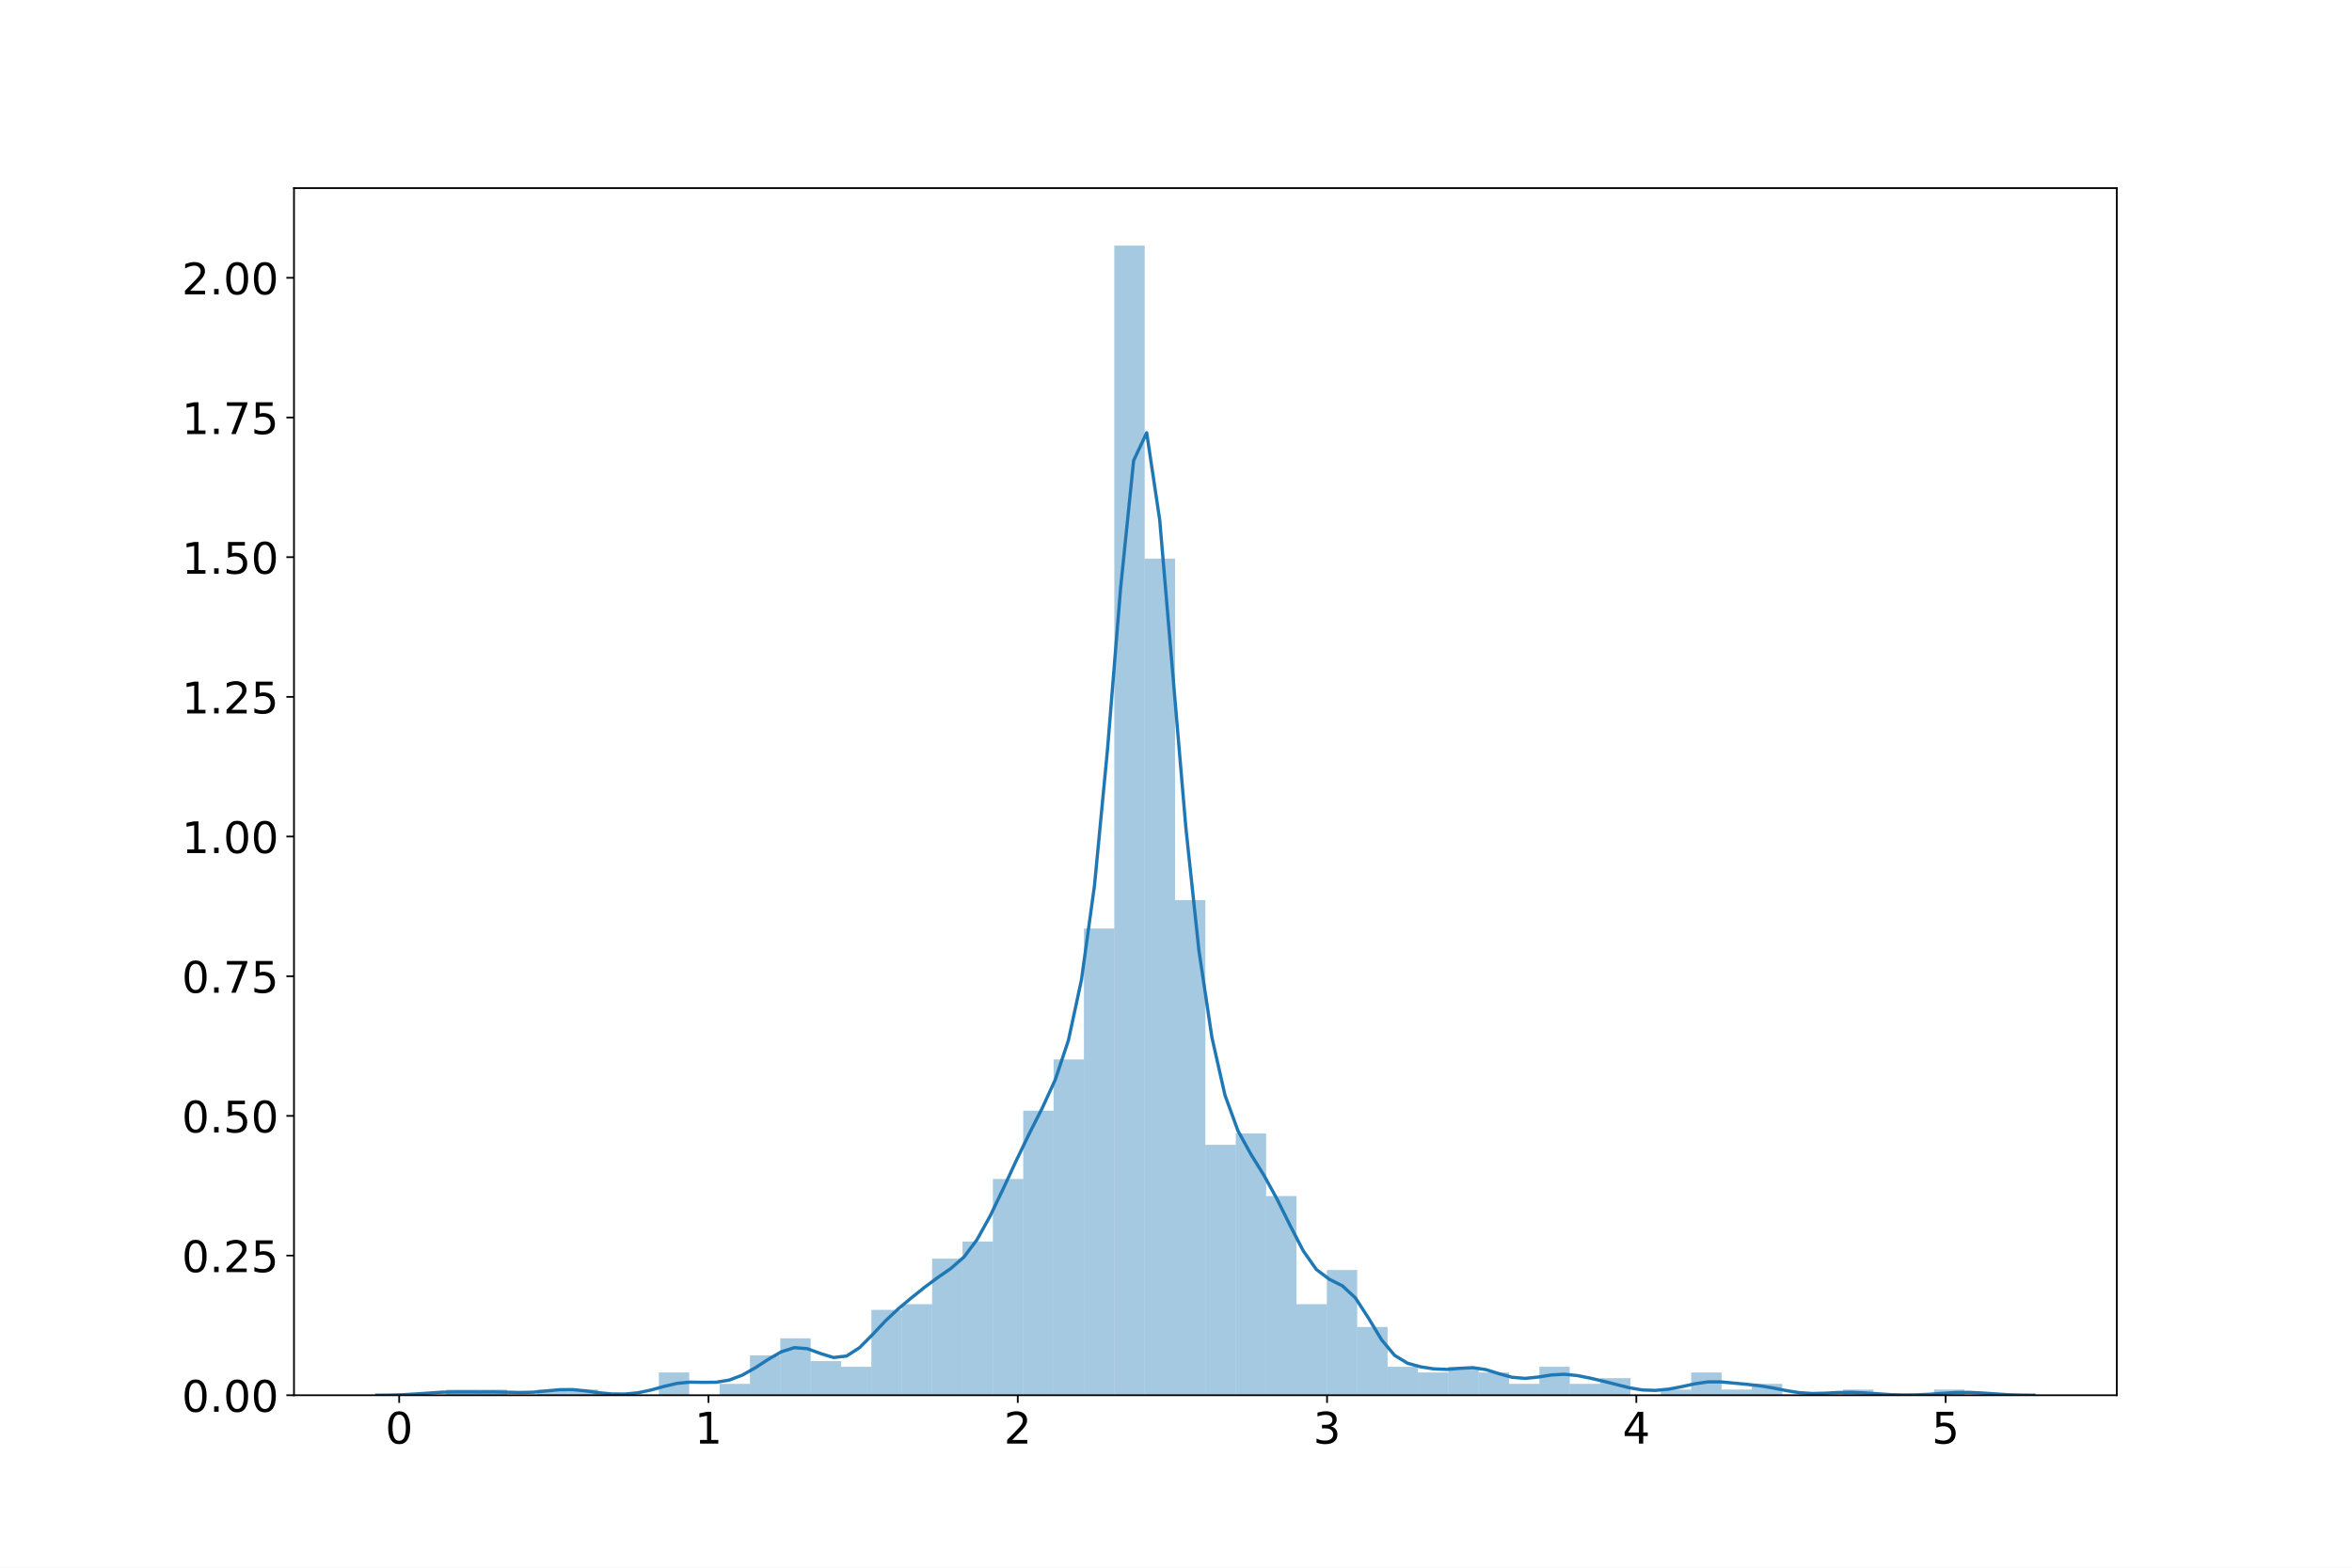
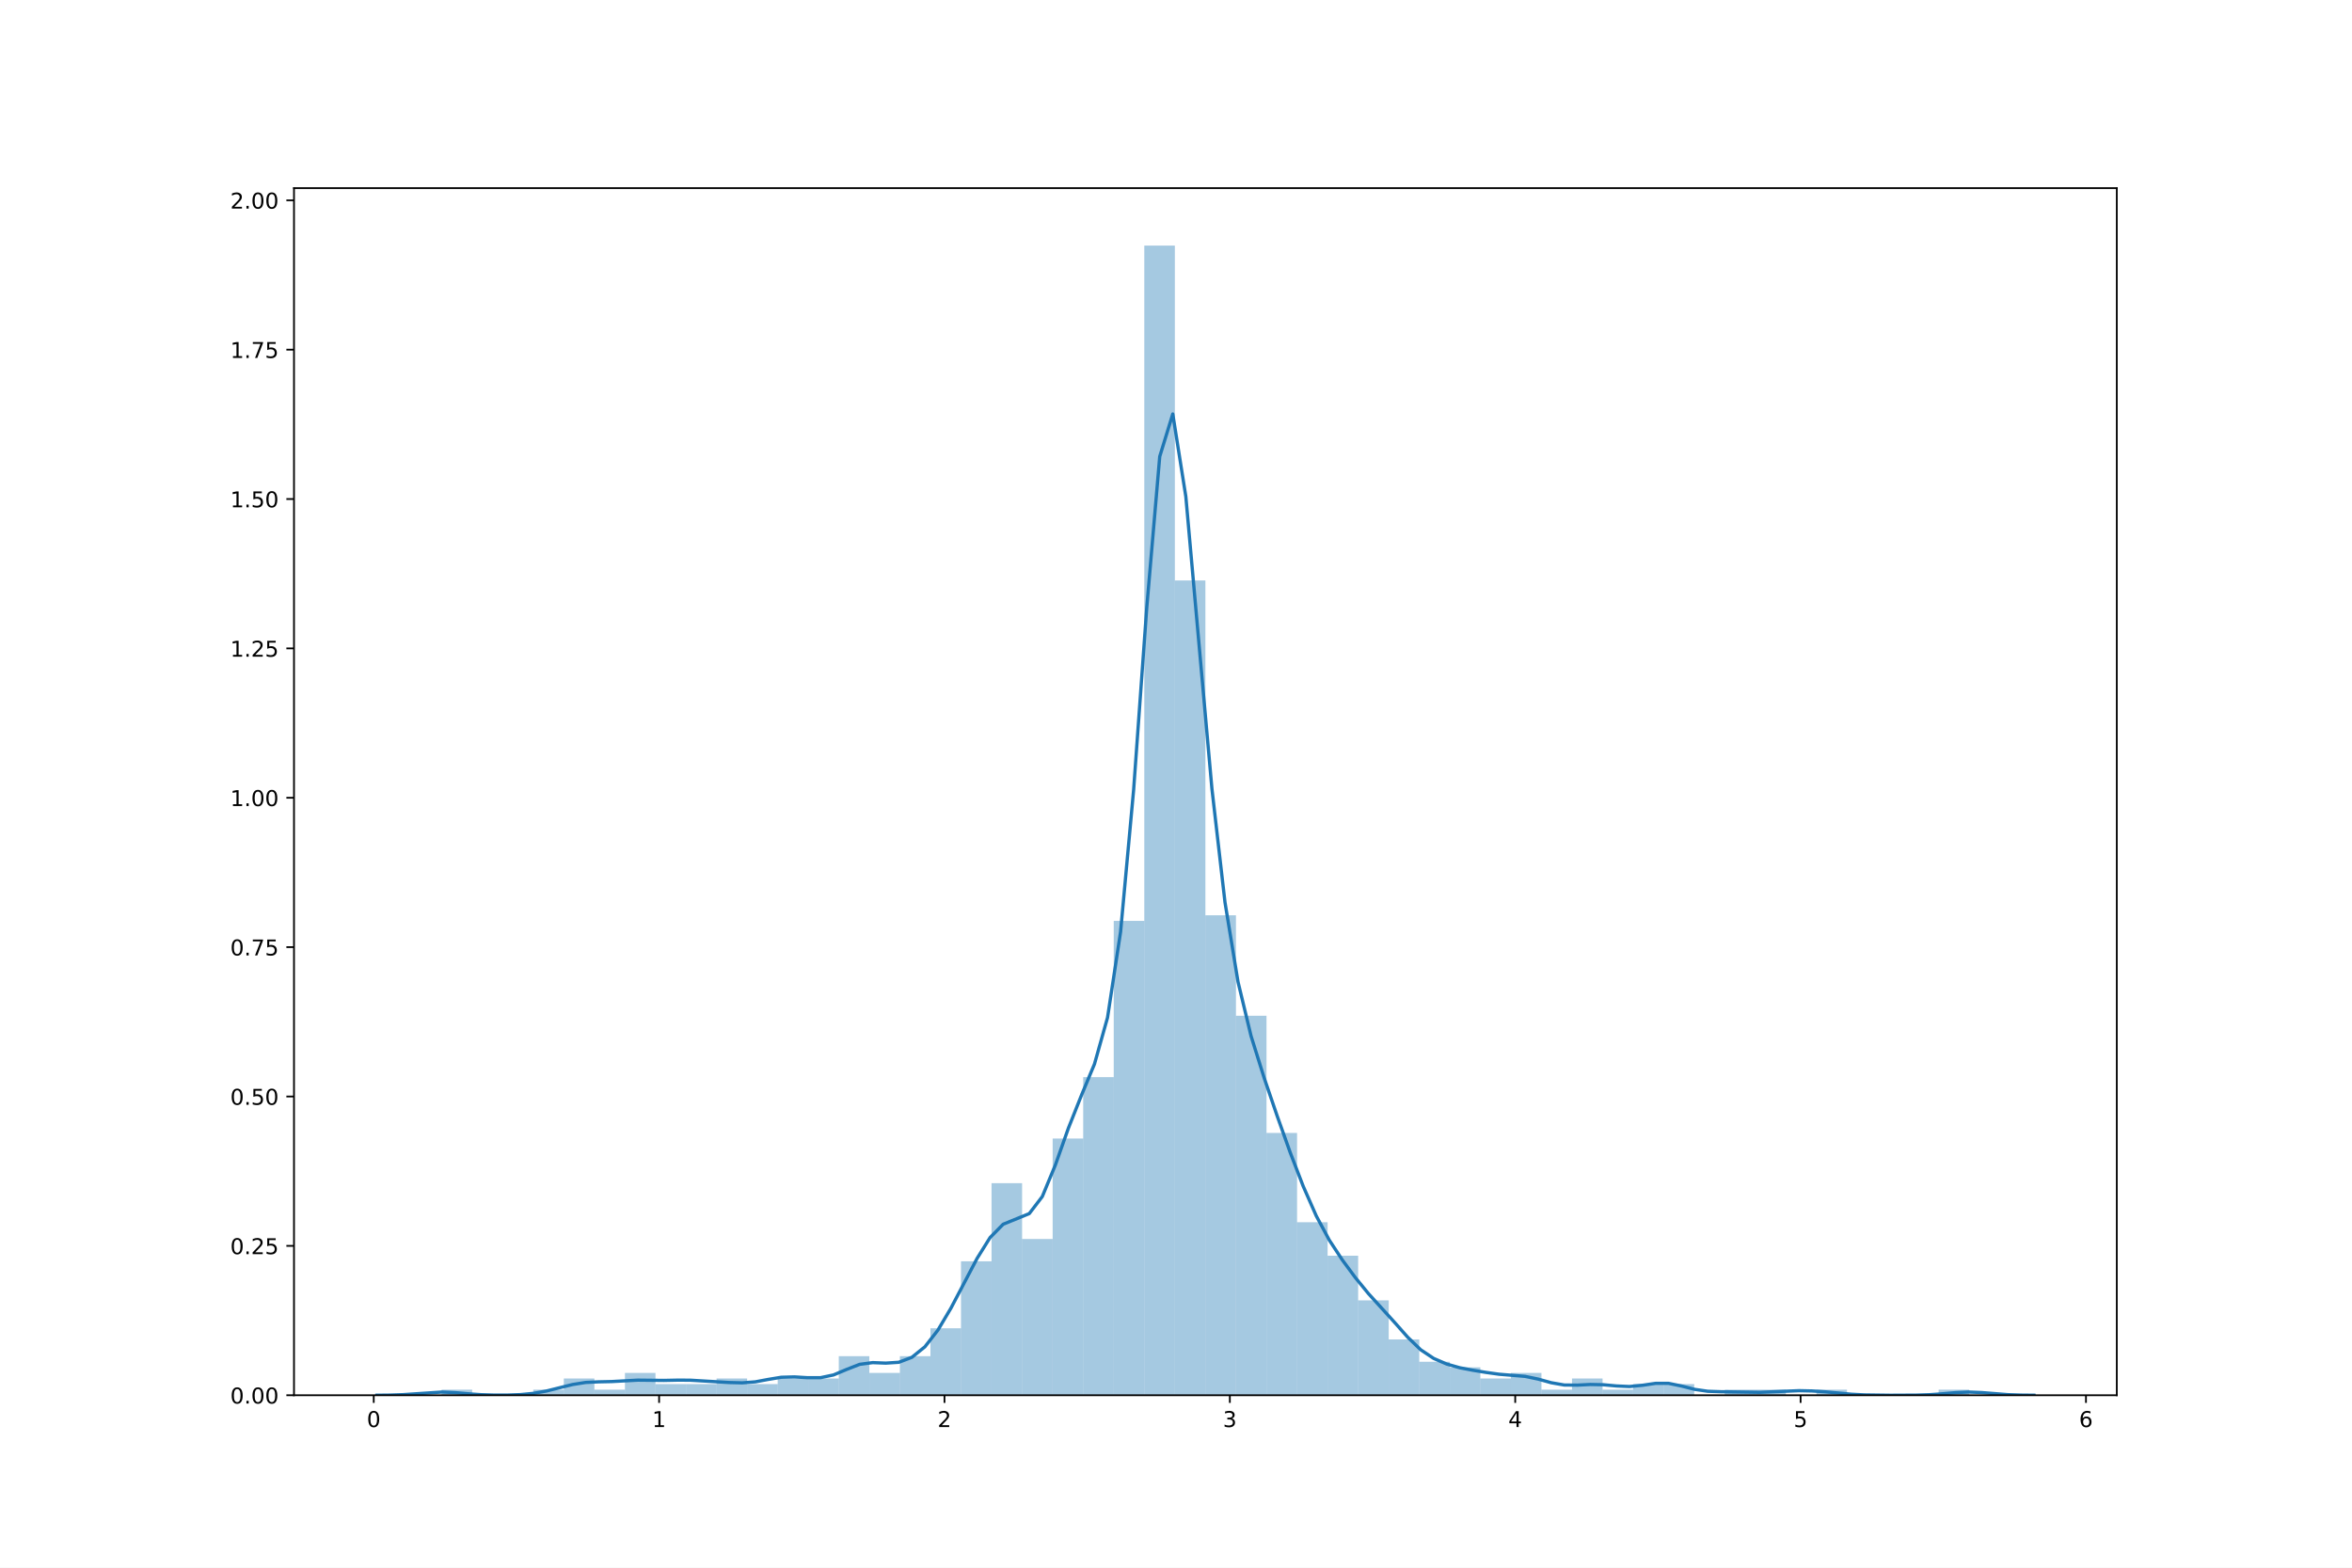
<svg xmlns="http://www.w3.org/2000/svg" xmlns:xlink="http://www.w3.org/1999/xlink" height="720pt" version="1.1" viewBox="0 0 1080 720" width="1080pt">
  <defs>
    <style type="text/css">
*{stroke-linecap:butt;stroke-linejoin:round;}
  </style>
  </defs>
  <g id="figure_1">
    <g id="patch_1">
      <path d="M 0 720  L 1080 720  L 1080 0  L 0 0  z " style="fill:#ffffff;" />
    </g>
    <g id="axes_1">
      <g id="patch_2">
        <path d="M 135 640.8  L 972 640.8  L 972 86.4  L 135 86.4  z " style="fill:#ffffff;" />
      </g>
      <g id="patch_3">
-         <path clip-path="url(#pe2cb521333)" d="M 204.944 640.8  L 218.886 640.8  L 218.886 638.186  L 204.944 638.186  z " style="fill:#1f77b4;opacity:0.4;" />
+         <path clip-path="url(#p78a000835d)" d="M 202.785 640.8  L 216.814 640.8  L 216.814 638.237  L 202.785 638.237  z " style="fill:#1f77b4;opacity:0.4;" />
      </g>
      <g id="patch_4">
-         <path clip-path="url(#pe2cb521333)" d="M 218.886 640.8  L 232.828 640.8  L 232.828 638.186  L 218.886 638.186  z " style="fill:#1f77b4;opacity:0.4;" />
+         <path clip-path="url(#p78a000835d)" d="M 216.814 640.8  L 230.842 640.8  L 230.842 640.8  L 216.814 640.8  z " style="fill:#1f77b4;opacity:0.4;" />
      </g>
      <g id="patch_5">
-         <path clip-path="url(#pe2cb521333)" d="M 232.828 640.8  L 246.771 640.8  L 246.771 640.8  L 232.828 640.8  z " style="fill:#1f77b4;opacity:0.4;" />
+         <path clip-path="url(#p78a000835d)" d="M 230.842 640.8  L 244.871 640.8  L 244.871 640.8  L 230.842 640.8  z " style="fill:#1f77b4;opacity:0.4;" />
      </g>
      <g id="patch_6">
-         <path clip-path="url(#pe2cb521333)" d="M 246.771 640.8  L 260.713 640.8  L 260.713 638.186  L 246.771 638.186  z " style="fill:#1f77b4;opacity:0.4;" />
+         <path clip-path="url(#p78a000835d)" d="M 244.871 640.8  L 258.899 640.8  L 258.899 638.237  L 244.871 638.237  z " style="fill:#1f77b4;opacity:0.4;" />
      </g>
      <g id="patch_7">
-         <path clip-path="url(#pe2cb521333)" d="M 260.713 640.8  L 274.655 640.8  L 274.655 638.186  L 260.713 638.186  z " style="fill:#1f77b4;opacity:0.4;" />
+         <path clip-path="url(#p78a000835d)" d="M 258.899 640.8  L 272.928 640.8  L 272.928 633.111  L 258.899 633.111  z " style="fill:#1f77b4;opacity:0.4;" />
      </g>
      <g id="patch_8">
-         <path clip-path="url(#pe2cb521333)" d="M 274.655 640.8  L 288.597 640.8  L 288.597 640.8  L 274.655 640.8  z " style="fill:#1f77b4;opacity:0.4;" />
+         <path clip-path="url(#p78a000835d)" d="M 272.928 640.8  L 286.957 640.8  L 286.957 638.237  L 272.928 638.237  z " style="fill:#1f77b4;opacity:0.4;" />
      </g>
      <g id="patch_9">
-         <path clip-path="url(#pe2cb521333)" d="M 288.597 640.8  L 302.54 640.8  L 302.54 640.8  L 288.597 640.8  z " style="fill:#1f77b4;opacity:0.4;" />
+         <path clip-path="url(#p78a000835d)" d="M 286.957 640.8  L 300.985 640.8  L 300.985 630.548  L 286.957 630.548  z " style="fill:#1f77b4;opacity:0.4;" />
      </g>
      <g id="patch_10">
-         <path clip-path="url(#pe2cb521333)" d="M 302.54 640.8  L 316.482 640.8  L 316.482 630.345  L 302.54 630.345  z " style="fill:#1f77b4;opacity:0.4;" />
+         <path clip-path="url(#p78a000835d)" d="M 300.985 640.8  L 315.014 640.8  L 315.014 635.674  L 300.985 635.674  z " style="fill:#1f77b4;opacity:0.4;" />
      </g>
      <g id="patch_11">
-         <path clip-path="url(#pe2cb521333)" d="M 316.482 640.8  L 330.424 640.8  L 330.424 640.8  L 316.482 640.8  z " style="fill:#1f77b4;opacity:0.4;" />
+         <path clip-path="url(#p78a000835d)" d="M 315.014 640.8  L 329.042 640.8  L 329.042 635.674  L 315.014 635.674  z " style="fill:#1f77b4;opacity:0.4;" />
      </g>
      <g id="patch_12">
-         <path clip-path="url(#pe2cb521333)" d="M 330.424 640.8  L 344.366 640.8  L 344.366 635.572  L 330.424 635.572  z " style="fill:#1f77b4;opacity:0.4;" />
+         <path clip-path="url(#p78a000835d)" d="M 329.042 640.8  L 343.071 640.8  L 343.071 633.111  L 329.042 633.111  z " style="fill:#1f77b4;opacity:0.4;" />
      </g>
      <g id="patch_13">
-         <path clip-path="url(#pe2cb521333)" d="M 344.366 640.8  L 358.309 640.8  L 358.309 622.503  L 344.366 622.503  z " style="fill:#1f77b4;opacity:0.4;" />
+         <path clip-path="url(#p78a000835d)" d="M 343.071 640.8  L 357.1 640.8  L 357.1 635.674  L 343.071 635.674  z " style="fill:#1f77b4;opacity:0.4;" />
      </g>
      <g id="patch_14">
-         <path clip-path="url(#pe2cb521333)" d="M 358.309 640.8  L 372.251 640.8  L 372.251 614.661  L 358.309 614.661  z " style="fill:#1f77b4;opacity:0.4;" />
+         <path clip-path="url(#p78a000835d)" d="M 357.1 640.8  L 371.128 640.8  L 371.128 633.111  L 357.1 633.111  z " style="fill:#1f77b4;opacity:0.4;" />
      </g>
      <g id="patch_15">
-         <path clip-path="url(#pe2cb521333)" d="M 372.251 640.8  L 386.193 640.8  L 386.193 625.117  L 372.251 625.117  z " style="fill:#1f77b4;opacity:0.4;" />
+         <path clip-path="url(#p78a000835d)" d="M 371.128 640.8  L 385.157 640.8  L 385.157 633.111  L 371.128 633.111  z " style="fill:#1f77b4;opacity:0.4;" />
      </g>
      <g id="patch_16">
-         <path clip-path="url(#pe2cb521333)" d="M 386.193 640.8  L 400.135 640.8  L 400.135 627.731  L 386.193 627.731  z " style="fill:#1f77b4;opacity:0.4;" />
+         <path clip-path="url(#p78a000835d)" d="M 385.157 640.8  L 399.185 640.8  L 399.185 622.858  L 385.157 622.858  z " style="fill:#1f77b4;opacity:0.4;" />
      </g>
      <g id="patch_17">
-         <path clip-path="url(#pe2cb521333)" d="M 400.135 640.8  L 414.078 640.8  L 414.078 601.592  L 400.135 601.592  z " style="fill:#1f77b4;opacity:0.4;" />
+         <path clip-path="url(#p78a000835d)" d="M 399.185 640.8  L 413.214 640.8  L 413.214 630.548  L 399.185 630.548  z " style="fill:#1f77b4;opacity:0.4;" />
      </g>
      <g id="patch_18">
-         <path clip-path="url(#pe2cb521333)" d="M 414.078 640.8  L 428.02 640.8  L 428.02 598.978  L 414.078 598.978  z " style="fill:#1f77b4;opacity:0.4;" />
+         <path clip-path="url(#p78a000835d)" d="M 413.214 640.8  L 427.243 640.8  L 427.243 622.858  L 413.214 622.858  z " style="fill:#1f77b4;opacity:0.4;" />
      </g>
      <g id="patch_19">
-         <path clip-path="url(#pe2cb521333)" d="M 428.02 640.8  L 441.962 640.8  L 441.962 578.067  L 428.02 578.067  z " style="fill:#1f77b4;opacity:0.4;" />
+         <path clip-path="url(#p78a000835d)" d="M 427.243 640.8  L 441.271 640.8  L 441.271 610.043  L 427.243 610.043  z " style="fill:#1f77b4;opacity:0.4;" />
      </g>
      <g id="patch_20">
-         <path clip-path="url(#pe2cb521333)" d="M 441.962 640.8  L 455.904 640.8  L 455.904 570.226  L 441.962 570.226  z " style="fill:#1f77b4;opacity:0.4;" />
+         <path clip-path="url(#p78a000835d)" d="M 441.271 640.8  L 455.3 640.8  L 455.3 579.285  L 441.271 579.285  z " style="fill:#1f77b4;opacity:0.4;" />
      </g>
      <g id="patch_21">
-         <path clip-path="url(#pe2cb521333)" d="M 455.904 640.8  L 469.847 640.8  L 469.847 541.473  L 455.904 541.473  z " style="fill:#1f77b4;opacity:0.4;" />
+         <path clip-path="url(#p78a000835d)" d="M 455.3 640.8  L 469.328 640.8  L 469.328 543.402  L 455.3 543.402  z " style="fill:#1f77b4;opacity:0.4;" />
      </g>
      <g id="patch_22">
-         <path clip-path="url(#pe2cb521333)" d="M 469.847 640.8  L 483.789 640.8  L 483.789 510.107  L 469.847 510.107  z " style="fill:#1f77b4;opacity:0.4;" />
+         <path clip-path="url(#p78a000835d)" d="M 469.328 640.8  L 483.357 640.8  L 483.357 569.033  L 469.328 569.033  z " style="fill:#1f77b4;opacity:0.4;" />
      </g>
      <g id="patch_23">
-         <path clip-path="url(#pe2cb521333)" d="M 483.789 640.8  L 497.731 640.8  L 497.731 486.582  L 483.789 486.582  z " style="fill:#1f77b4;opacity:0.4;" />
+         <path clip-path="url(#p78a000835d)" d="M 483.357 640.8  L 497.386 640.8  L 497.386 522.897  L 483.357 522.897  z " style="fill:#1f77b4;opacity:0.4;" />
      </g>
      <g id="patch_24">
-         <path clip-path="url(#pe2cb521333)" d="M 497.731 640.8  L 511.673 640.8  L 511.673 426.463  L 497.731 426.463  z " style="fill:#1f77b4;opacity:0.4;" />
+         <path clip-path="url(#p78a000835d)" d="M 497.386 640.8  L 511.414 640.8  L 511.414 494.703  L 497.386 494.703  z " style="fill:#1f77b4;opacity:0.4;" />
      </g>
      <g id="patch_25">
-         <path clip-path="url(#pe2cb521333)" d="M 511.673 640.8  L 525.616 640.8  L 525.616 112.8  L 511.673 112.8  z " style="fill:#1f77b4;opacity:0.4;" />
+         <path clip-path="url(#p78a000835d)" d="M 511.414 640.8  L 525.443 640.8  L 525.443 422.936  L 511.414 422.936  z " style="fill:#1f77b4;opacity:0.4;" />
      </g>
      <g id="patch_26">
-         <path clip-path="url(#pe2cb521333)" d="M 525.616 640.8  L 539.558 640.8  L 539.558 256.562  L 525.616 256.562  z " style="fill:#1f77b4;opacity:0.4;" />
+         <path clip-path="url(#p78a000835d)" d="M 525.443 640.8  L 539.471 640.8  L 539.471 112.8  L 525.443 112.8  z " style="fill:#1f77b4;opacity:0.4;" />
      </g>
      <g id="patch_27">
-         <path clip-path="url(#pe2cb521333)" d="M 539.558 640.8  L 553.5 640.8  L 553.5 413.394  L 539.558 413.394  z " style="fill:#1f77b4;opacity:0.4;" />
+         <path clip-path="url(#p78a000835d)" d="M 539.471 640.8  L 553.5 640.8  L 553.5 266.586  L 539.471 266.586  z " style="fill:#1f77b4;opacity:0.4;" />
      </g>
      <g id="patch_28">
-         <path clip-path="url(#pe2cb521333)" d="M 553.5 640.8  L 567.442 640.8  L 567.442 525.79  L 553.5 525.79  z " style="fill:#1f77b4;opacity:0.4;" />
+         <path clip-path="url(#p78a000835d)" d="M 553.5 640.8  L 567.529 640.8  L 567.529 420.373  L 553.5 420.373  z " style="fill:#1f77b4;opacity:0.4;" />
      </g>
      <g id="patch_29">
-         <path clip-path="url(#pe2cb521333)" d="M 567.442 640.8  L 581.384 640.8  L 581.384 520.562  L 567.442 520.562  z " style="fill:#1f77b4;opacity:0.4;" />
+         <path clip-path="url(#p78a000835d)" d="M 567.529 640.8  L 581.557 640.8  L 581.557 466.509  L 567.529 466.509  z " style="fill:#1f77b4;opacity:0.4;" />
      </g>
      <g id="patch_30">
-         <path clip-path="url(#pe2cb521333)" d="M 581.384 640.8  L 595.327 640.8  L 595.327 549.315  L 581.384 549.315  z " style="fill:#1f77b4;opacity:0.4;" />
+         <path clip-path="url(#p78a000835d)" d="M 581.557 640.8  L 595.586 640.8  L 595.586 520.334  L 581.557 520.334  z " style="fill:#1f77b4;opacity:0.4;" />
      </g>
      <g id="patch_31">
-         <path clip-path="url(#pe2cb521333)" d="M 595.327 640.8  L 609.269 640.8  L 609.269 598.978  L 595.327 598.978  z " style="fill:#1f77b4;opacity:0.4;" />
+         <path clip-path="url(#p78a000835d)" d="M 595.586 640.8  L 609.614 640.8  L 609.614 561.344  L 595.586 561.344  z " style="fill:#1f77b4;opacity:0.4;" />
      </g>
      <g id="patch_32">
-         <path clip-path="url(#pe2cb521333)" d="M 609.269 640.8  L 623.211 640.8  L 623.211 583.295  L 609.269 583.295  z " style="fill:#1f77b4;opacity:0.4;" />
+         <path clip-path="url(#p78a000835d)" d="M 609.614 640.8  L 623.643 640.8  L 623.643 576.722  L 609.614 576.722  z " style="fill:#1f77b4;opacity:0.4;" />
      </g>
      <g id="patch_33">
-         <path clip-path="url(#pe2cb521333)" d="M 623.211 640.8  L 637.153 640.8  L 637.153 609.434  L 623.211 609.434  z " style="fill:#1f77b4;opacity:0.4;" />
+         <path clip-path="url(#p78a000835d)" d="M 623.643 640.8  L 637.672 640.8  L 637.672 597.227  L 623.643 597.227  z " style="fill:#1f77b4;opacity:0.4;" />
      </g>
      <g id="patch_34">
-         <path clip-path="url(#pe2cb521333)" d="M 637.153 640.8  L 651.096 640.8  L 651.096 627.731  L 637.153 627.731  z " style="fill:#1f77b4;opacity:0.4;" />
+         <path clip-path="url(#p78a000835d)" d="M 637.672 640.8  L 651.7 640.8  L 651.7 615.169  L 637.672 615.169  z " style="fill:#1f77b4;opacity:0.4;" />
      </g>
      <g id="patch_35">
-         <path clip-path="url(#pe2cb521333)" d="M 651.096 640.8  L 665.038 640.8  L 665.038 630.345  L 651.096 630.345  z " style="fill:#1f77b4;opacity:0.4;" />
+         <path clip-path="url(#p78a000835d)" d="M 651.7 640.8  L 665.729 640.8  L 665.729 625.421  L 651.7 625.421  z " style="fill:#1f77b4;opacity:0.4;" />
      </g>
      <g id="patch_36">
-         <path clip-path="url(#pe2cb521333)" d="M 665.038 640.8  L 678.98 640.8  L 678.98 627.731  L 665.038 627.731  z " style="fill:#1f77b4;opacity:0.4;" />
+         <path clip-path="url(#p78a000835d)" d="M 665.729 640.8  L 679.757 640.8  L 679.757 627.984  L 665.729 627.984  z " style="fill:#1f77b4;opacity:0.4;" />
      </g>
      <g id="patch_37">
-         <path clip-path="url(#pe2cb521333)" d="M 678.98 640.8  L 692.922 640.8  L 692.922 630.345  L 678.98 630.345  z " style="fill:#1f77b4;opacity:0.4;" />
+         <path clip-path="url(#p78a000835d)" d="M 679.757 640.8  L 693.786 640.8  L 693.786 633.111  L 679.757 633.111  z " style="fill:#1f77b4;opacity:0.4;" />
      </g>
      <g id="patch_38">
-         <path clip-path="url(#pe2cb521333)" d="M 692.922 640.8  L 706.865 640.8  L 706.865 635.572  L 692.922 635.572  z " style="fill:#1f77b4;opacity:0.4;" />
+         <path clip-path="url(#p78a000835d)" d="M 693.786 640.8  L 707.815 640.8  L 707.815 630.548  L 693.786 630.548  z " style="fill:#1f77b4;opacity:0.4;" />
      </g>
      <g id="patch_39">
-         <path clip-path="url(#pe2cb521333)" d="M 706.865 640.8  L 720.807 640.8  L 720.807 627.731  L 706.865 627.731  z " style="fill:#1f77b4;opacity:0.4;" />
+         <path clip-path="url(#p78a000835d)" d="M 707.815 640.8  L 721.843 640.8  L 721.843 638.237  L 707.815 638.237  z " style="fill:#1f77b4;opacity:0.4;" />
      </g>
      <g id="patch_40">
-         <path clip-path="url(#pe2cb521333)" d="M 720.807 640.8  L 734.749 640.8  L 734.749 635.572  L 720.807 635.572  z " style="fill:#1f77b4;opacity:0.4;" />
+         <path clip-path="url(#p78a000835d)" d="M 721.843 640.8  L 735.872 640.8  L 735.872 633.111  L 721.843 633.111  z " style="fill:#1f77b4;opacity:0.4;" />
      </g>
      <g id="patch_41">
-         <path clip-path="url(#pe2cb521333)" d="M 734.749 640.8  L 748.691 640.8  L 748.691 632.958  L 734.749 632.958  z " style="fill:#1f77b4;opacity:0.4;" />
+         <path clip-path="url(#p78a000835d)" d="M 735.872 640.8  L 749.9 640.8  L 749.9 638.237  L 735.872 638.237  z " style="fill:#1f77b4;opacity:0.4;" />
      </g>
      <g id="patch_42">
-         <path clip-path="url(#pe2cb521333)" d="M 748.691 640.8  L 762.634 640.8  L 762.634 640.8  L 748.691 640.8  z " style="fill:#1f77b4;opacity:0.4;" />
+         <path clip-path="url(#p78a000835d)" d="M 749.9 640.8  L 763.929 640.8  L 763.929 635.674  L 749.9 635.674  z " style="fill:#1f77b4;opacity:0.4;" />
      </g>
      <g id="patch_43">
-         <path clip-path="url(#pe2cb521333)" d="M 762.634 640.8  L 776.576 640.8  L 776.576 638.186  L 762.634 638.186  z " style="fill:#1f77b4;opacity:0.4;" />
+         <path clip-path="url(#p78a000835d)" d="M 763.929 640.8  L 777.958 640.8  L 777.958 635.674  L 763.929 635.674  z " style="fill:#1f77b4;opacity:0.4;" />
      </g>
      <g id="patch_44">
-         <path clip-path="url(#pe2cb521333)" d="M 776.576 640.8  L 790.518 640.8  L 790.518 630.345  L 776.576 630.345  z " style="fill:#1f77b4;opacity:0.4;" />
+         <path clip-path="url(#p78a000835d)" d="M 777.958 640.8  L 791.986 640.8  L 791.986 640.8  L 777.958 640.8  z " style="fill:#1f77b4;opacity:0.4;" />
      </g>
      <g id="patch_45">
-         <path clip-path="url(#pe2cb521333)" d="M 790.518 640.8  L 804.46 640.8  L 804.46 638.186  L 790.518 638.186  z " style="fill:#1f77b4;opacity:0.4;" />
+         <path clip-path="url(#p78a000835d)" d="M 791.986 640.8  L 806.015 640.8  L 806.015 638.237  L 791.986 638.237  z " style="fill:#1f77b4;opacity:0.4;" />
      </g>
      <g id="patch_46">
-         <path clip-path="url(#pe2cb521333)" d="M 804.46 640.8  L 818.403 640.8  L 818.403 635.572  L 804.46 635.572  z " style="fill:#1f77b4;opacity:0.4;" />
+         <path clip-path="url(#p78a000835d)" d="M 806.015 640.8  L 820.043 640.8  L 820.043 638.237  L 806.015 638.237  z " style="fill:#1f77b4;opacity:0.4;" />
      </g>
      <g id="patch_47">
-         <path clip-path="url(#pe2cb521333)" d="M 818.403 640.8  L 832.345 640.8  L 832.345 640.8  L 818.403 640.8  z " style="fill:#1f77b4;opacity:0.4;" />
+         <path clip-path="url(#p78a000835d)" d="M 820.043 640.8  L 834.072 640.8  L 834.072 640.8  L 820.043 640.8  z " style="fill:#1f77b4;opacity:0.4;" />
      </g>
      <g id="patch_48">
-         <path clip-path="url(#pe2cb521333)" d="M 832.345 640.8  L 846.287 640.8  L 846.287 640.8  L 832.345 640.8  z " style="fill:#1f77b4;opacity:0.4;" />
+         <path clip-path="url(#p78a000835d)" d="M 834.072 640.8  L 848.101 640.8  L 848.101 638.237  L 834.072 638.237  z " style="fill:#1f77b4;opacity:0.4;" />
      </g>
      <g id="patch_49">
-         <path clip-path="url(#pe2cb521333)" d="M 846.287 640.8  L 860.229 640.8  L 860.229 638.186  L 846.287 638.186  z " style="fill:#1f77b4;opacity:0.4;" />
+         <path clip-path="url(#p78a000835d)" d="M 848.101 640.8  L 862.129 640.8  L 862.129 640.8  L 848.101 640.8  z " style="fill:#1f77b4;opacity:0.4;" />
      </g>
      <g id="patch_50">
-         <path clip-path="url(#pe2cb521333)" d="M 860.229 640.8  L 874.172 640.8  L 874.172 640.8  L 860.229 640.8  z " style="fill:#1f77b4;opacity:0.4;" />
+         <path clip-path="url(#p78a000835d)" d="M 862.129 640.8  L 876.158 640.8  L 876.158 640.8  L 862.129 640.8  z " style="fill:#1f77b4;opacity:0.4;" />
      </g>
      <g id="patch_51">
-         <path clip-path="url(#pe2cb521333)" d="M 874.172 640.8  L 888.114 640.8  L 888.114 640.8  L 874.172 640.8  z " style="fill:#1f77b4;opacity:0.4;" />
+         <path clip-path="url(#p78a000835d)" d="M 876.158 640.8  L 890.186 640.8  L 890.186 640.8  L 876.158 640.8  z " style="fill:#1f77b4;opacity:0.4;" />
      </g>
      <g id="patch_52">
-         <path clip-path="url(#pe2cb521333)" d="M 888.114 640.8  L 902.056 640.8  L 902.056 638.186  L 888.114 638.186  z " style="fill:#1f77b4;opacity:0.4;" />
+         <path clip-path="url(#p78a000835d)" d="M 890.186 640.8  L 904.215 640.8  L 904.215 638.237  L 890.186 638.237  z " style="fill:#1f77b4;opacity:0.4;" />
      </g>
      <g id="matplotlib.axis_1">
        <g id="xtick_1">
          <g id="line2d_1">
            <defs>
-               <path d="M 0 0  L 0 3.5  " id="mdee997ad01" style="stroke:#000000;stroke-width:0.8;" />
-             </defs>
-             <g>
-               <use style="stroke:#000000;stroke-width:0.8;" x="183.3" xlink:href="#mdee997ad01" y="640.8" />
+               <path d="M 0 0  L 0 3.5  " id="m30b3fe1435" style="stroke:#000000;stroke-width:0.8;" />
+             </defs>
+             <g>
+               <use style="stroke:#000000;stroke-width:0.8;" x="171.613" xlink:href="#m30b3fe1435" y="640.8" />
            </g>
          </g>
          <g id="text_1">
            <defs>
              <path d="M 31.781 66.406  Q 24.172 66.406 20.328 58.906  Q 16.5 51.422 16.5 36.375  Q 16.5 21.391 20.328 13.891  Q 24.172 6.391 31.781 6.391  Q 39.453 6.391 43.281 13.891  Q 47.125 21.391 47.125 36.375  Q 47.125 51.422 43.281 58.906  Q 39.453 66.406 31.781 66.406  z M 31.781 74.219  Q 44.047 74.219 50.516 64.516  Q 56.984 54.828 56.984 36.375  Q 56.984 17.969 50.516 8.266  Q 44.047 -1.422 31.781 -1.422  Q 19.531 -1.422 13.062 8.266  Q 6.594 17.969 6.594 36.375  Q 6.594 54.828 13.062 64.516  Q 19.531 74.219 31.781 74.219  z " id="DejaVuSans-48" />
            </defs>
-             <g transform="translate(176.937 662.9969)scale(0.2 -0.2)">
+             <g transform="translate(168.4321 655.3984)scale(0.1 -0.1)">
              <use xlink:href="#DejaVuSans-48" />
            </g>
          </g>
        </g>
        <g id="xtick_2">
          <g id="line2d_2">
            <g>
-               <use style="stroke:#000000;stroke-width:0.8;" x="325.321" xlink:href="#mdee997ad01" y="640.8" />
+               <use style="stroke:#000000;stroke-width:0.8;" x="302.651" xlink:href="#m30b3fe1435" y="640.8" />
            </g>
          </g>
          <g id="text_2">
            <defs>
              <path d="M 12.406 8.297  L 28.516 8.297  L 28.516 63.922  L 10.984 60.406  L 10.984 69.391  L 28.422 72.906  L 38.281 72.906  L 38.281 8.297  L 54.391 8.297  L 54.391 0  L 12.406 0  z " id="DejaVuSans-49" />
            </defs>
-             <g transform="translate(318.9584 662.9969)scale(0.2 -0.2)">
+             <g transform="translate(299.4699 655.3984)scale(0.1 -0.1)">
              <use xlink:href="#DejaVuSans-49" />
            </g>
          </g>
        </g>
        <g id="xtick_3">
          <g id="line2d_3">
            <g>
-               <use style="stroke:#000000;stroke-width:0.8;" x="467.342" xlink:href="#mdee997ad01" y="640.8" />
+               <use style="stroke:#000000;stroke-width:0.8;" x="433.689" xlink:href="#m30b3fe1435" y="640.8" />
            </g>
          </g>
          <g id="text_3">
            <defs>
              <path d="M 19.188 8.297  L 53.609 8.297  L 53.609 0  L 7.328 0  L 7.328 8.297  Q 12.938 14.109 22.625 23.891  Q 32.328 33.688 34.812 36.531  Q 39.547 41.844 41.422 45.531  Q 43.312 49.219 43.312 52.781  Q 43.312 58.594 39.234 62.25  Q 35.156 65.922 28.609 65.922  Q 23.969 65.922 18.812 64.312  Q 13.672 62.703 7.812 59.422  L 7.812 69.391  Q 13.766 71.781 18.938 73  Q 24.125 74.219 28.422 74.219  Q 39.75 74.219 46.484 68.547  Q 53.219 62.891 53.219 53.422  Q 53.219 48.922 51.531 44.891  Q 49.859 40.875 45.406 35.406  Q 44.188 33.984 37.641 27.219  Q 31.109 20.453 19.188 8.297  z " id="DejaVuSans-50" />
            </defs>
-             <g transform="translate(460.9798 662.9969)scale(0.2 -0.2)">
+             <g transform="translate(430.5077 655.3984)scale(0.1 -0.1)">
              <use xlink:href="#DejaVuSans-50" />
            </g>
          </g>
        </g>
        <g id="xtick_4">
          <g id="line2d_4">
            <g>
-               <use style="stroke:#000000;stroke-width:0.8;" x="609.364" xlink:href="#mdee997ad01" y="640.8" />
+               <use style="stroke:#000000;stroke-width:0.8;" x="564.727" xlink:href="#m30b3fe1435" y="640.8" />
            </g>
          </g>
          <g id="text_4">
            <defs>
              <path d="M 40.578 39.312  Q 47.656 37.797 51.625 33  Q 55.609 28.219 55.609 21.188  Q 55.609 10.406 48.188 4.484  Q 40.766 -1.422 27.094 -1.422  Q 22.516 -1.422 17.656 -0.516  Q 12.797 0.391 7.625 2.203  L 7.625 11.719  Q 11.719 9.328 16.594 8.109  Q 21.484 6.891 26.812 6.891  Q 36.078 6.891 40.938 10.547  Q 45.797 14.203 45.797 21.188  Q 45.797 27.641 41.281 31.266  Q 36.766 34.906 28.719 34.906  L 20.219 34.906  L 20.219 43.016  L 29.109 43.016  Q 36.375 43.016 40.234 45.922  Q 44.094 48.828 44.094 54.297  Q 44.094 59.906 40.109 62.906  Q 36.141 65.922 28.719 65.922  Q 24.656 65.922 20.016 65.031  Q 15.375 64.156 9.812 62.312  L 9.812 71.094  Q 15.438 72.656 20.344 73.438  Q 25.25 74.219 29.594 74.219  Q 40.828 74.219 47.359 69.109  Q 53.906 64.016 53.906 55.328  Q 53.906 49.266 50.438 45.094  Q 46.969 40.922 40.578 39.312  z " id="DejaVuSans-51" />
            </defs>
-             <g transform="translate(603.0011 662.9969)scale(0.2 -0.2)">
+             <g transform="translate(561.5455 655.3984)scale(0.1 -0.1)">
              <use xlink:href="#DejaVuSans-51" />
            </g>
          </g>
        </g>
        <g id="xtick_5">
          <g id="line2d_5">
            <g>
-               <use style="stroke:#000000;stroke-width:0.8;" x="751.385" xlink:href="#mdee997ad01" y="640.8" />
+               <use style="stroke:#000000;stroke-width:0.8;" x="695.765" xlink:href="#m30b3fe1435" y="640.8" />
            </g>
          </g>
          <g id="text_5">
            <defs>
              <path d="M 37.797 64.312  L 12.891 25.391  L 37.797 25.391  z M 35.203 72.906  L 47.609 72.906  L 47.609 25.391  L 58.016 25.391  L 58.016 17.188  L 47.609 17.188  L 47.609 0  L 37.797 0  L 37.797 17.188  L 4.891 17.188  L 4.891 26.703  z " id="DejaVuSans-52" />
            </defs>
-             <g transform="translate(745.0225 662.9969)scale(0.2 -0.2)">
+             <g transform="translate(692.5833 655.3984)scale(0.1 -0.1)">
              <use xlink:href="#DejaVuSans-52" />
            </g>
          </g>
        </g>
        <g id="xtick_6">
          <g id="line2d_6">
            <g>
-               <use style="stroke:#000000;stroke-width:0.8;" x="893.406" xlink:href="#mdee997ad01" y="640.8" />
+               <use style="stroke:#000000;stroke-width:0.8;" x="826.802" xlink:href="#m30b3fe1435" y="640.8" />
            </g>
          </g>
          <g id="text_6">
            <defs>
              <path d="M 10.797 72.906  L 49.516 72.906  L 49.516 64.594  L 19.828 64.594  L 19.828 46.734  Q 21.969 47.469 24.109 47.828  Q 26.266 48.188 28.422 48.188  Q 40.625 48.188 47.75 41.5  Q 54.891 34.812 54.891 23.391  Q 54.891 11.625 47.562 5.094  Q 40.234 -1.422 26.906 -1.422  Q 22.312 -1.422 17.547 -0.641  Q 12.797 0.141 7.719 1.703  L 7.719 11.625  Q 12.109 9.234 16.797 8.062  Q 21.484 6.891 26.703 6.891  Q 35.156 6.891 40.078 11.328  Q 45.016 15.766 45.016 23.391  Q 45.016 31 40.078 35.438  Q 35.156 39.891 26.703 39.891  Q 22.75 39.891 18.812 39.016  Q 14.891 38.141 10.797 36.281  z " id="DejaVuSans-53" />
            </defs>
-             <g transform="translate(887.0439 662.9969)scale(0.2 -0.2)">
+             <g transform="translate(823.6211 655.3984)scale(0.1 -0.1)">
              <use xlink:href="#DejaVuSans-53" />
+             </g>
+           </g>
+         </g>
+         <g id="xtick_7">
+           <g id="line2d_7">
+             <g>
+               <use style="stroke:#000000;stroke-width:0.8;" x="957.84" xlink:href="#m30b3fe1435" y="640.8" />
+             </g>
+           </g>
+           <g id="text_7">
+             <defs>
+               <path d="M 33.016 40.375  Q 26.375 40.375 22.484 35.828  Q 18.609 31.297 18.609 23.391  Q 18.609 15.531 22.484 10.953  Q 26.375 6.391 33.016 6.391  Q 39.656 6.391 43.531 10.953  Q 47.406 15.531 47.406 23.391  Q 47.406 31.297 43.531 35.828  Q 39.656 40.375 33.016 40.375  z M 52.594 71.297  L 52.594 62.312  Q 48.875 64.062 45.094 64.984  Q 41.312 65.922 37.594 65.922  Q 27.828 65.922 22.672 59.328  Q 17.531 52.734 16.797 39.406  Q 19.672 43.656 24.016 45.922  Q 28.375 48.188 33.594 48.188  Q 44.578 48.188 50.953 41.516  Q 57.328 34.859 57.328 23.391  Q 57.328 12.156 50.688 5.359  Q 44.047 -1.422 33.016 -1.422  Q 20.359 -1.422 13.672 8.266  Q 6.984 17.969 6.984 36.375  Q 6.984 53.656 15.188 63.938  Q 23.391 74.219 37.203 74.219  Q 40.922 74.219 44.703 73.484  Q 48.484 72.75 52.594 71.297  z " id="DejaVuSans-54" />
+             </defs>
+             <g transform="translate(954.6589 655.3984)scale(0.1 -0.1)">
+               <use xlink:href="#DejaVuSans-54" />
            </g>
          </g>
        </g>
      </g>
      <g id="matplotlib.axis_2">
        <g id="ytick_1">
-           <g id="line2d_7">
-             <defs>
-               <path d="M 0 0  L -3.5 0  " id="m5ec3a1c5de" style="stroke:#000000;stroke-width:0.8;" />
-             </defs>
-             <g>
-               <use style="stroke:#000000;stroke-width:0.8;" x="135" xlink:href="#m5ec3a1c5de" y="640.8" />
-             </g>
-           </g>
-           <g id="text_7">
+           <g id="line2d_8">
+             <defs>
+               <path d="M 0 0  L -3.5 0  " id="mb90f28c701" style="stroke:#000000;stroke-width:0.8;" />
+             </defs>
+             <g>
+               <use style="stroke:#000000;stroke-width:0.8;" x="135" xlink:href="#mb90f28c701" y="640.8" />
+             </g>
+           </g>
+           <g id="text_8">
            <defs>
              <path d="M 10.688 12.406  L 21 12.406  L 21 0  L 10.688 0  z " id="DejaVuSans-46" />
            </defs>
-             <g transform="translate(83.46875 648.3984)scale(0.2 -0.2)">
+             <g transform="translate(105.7344 644.5992)scale(0.1 -0.1)">
              <use xlink:href="#DejaVuSans-48" />
              <use x="63.623" xlink:href="#DejaVuSans-46" />
              <use x="95.41" xlink:href="#DejaVuSans-48" />
              <use x="159.033" xlink:href="#DejaVuSans-48" />
            </g>
          </g>
        </g>
        <g id="ytick_2">
-           <g id="line2d_8">
-             <g>
-               <use style="stroke:#000000;stroke-width:0.8;" x="135" xlink:href="#m5ec3a1c5de" y="576.649" />
-             </g>
-           </g>
-           <g id="text_8">
-             <g transform="translate(83.46875 584.2477)scale(0.2 -0.2)">
+           <g id="line2d_9">
+             <g>
+               <use style="stroke:#000000;stroke-width:0.8;" x="135" xlink:href="#mb90f28c701" y="572.2" />
+             </g>
+           </g>
+           <g id="text_9">
+             <g transform="translate(105.7344 575.9992)scale(0.1 -0.1)">
              <use xlink:href="#DejaVuSans-48" />
              <use x="63.623" xlink:href="#DejaVuSans-46" />
              <use x="95.41" xlink:href="#DejaVuSans-50" />
              <use x="159.033" xlink:href="#DejaVuSans-53" />
            </g>
          </g>
        </g>
        <g id="ytick_3">
-           <g id="line2d_9">
-             <g>
-               <use style="stroke:#000000;stroke-width:0.8;" x="135" xlink:href="#m5ec3a1c5de" y="512.499" />
-             </g>
-           </g>
-           <g id="text_9">
-             <g transform="translate(83.46875 520.097)scale(0.2 -0.2)">
+           <g id="line2d_10">
+             <g>
+               <use style="stroke:#000000;stroke-width:0.8;" x="135" xlink:href="#mb90f28c701" y="503.6" />
+             </g>
+           </g>
+           <g id="text_10">
+             <g transform="translate(105.7344 507.3991)scale(0.1 -0.1)">
              <use xlink:href="#DejaVuSans-48" />
              <use x="63.623" xlink:href="#DejaVuSans-46" />
              <use x="95.41" xlink:href="#DejaVuSans-53" />
              <use x="159.033" xlink:href="#DejaVuSans-48" />
            </g>
          </g>
        </g>
        <g id="ytick_4">
-           <g id="line2d_10">
-             <g>
-               <use style="stroke:#000000;stroke-width:0.8;" x="135" xlink:href="#m5ec3a1c5de" y="448.348" />
-             </g>
-           </g>
-           <g id="text_10">
+           <g id="line2d_11">
+             <g>
+               <use style="stroke:#000000;stroke-width:0.8;" x="135" xlink:href="#mb90f28c701" y="435" />
+             </g>
+           </g>
+           <g id="text_11">
            <defs>
              <path d="M 8.203 72.906  L 55.078 72.906  L 55.078 68.703  L 28.609 0  L 18.312 0  L 43.219 64.594  L 8.203 64.594  z " id="DejaVuSans-55" />
            </defs>
-             <g transform="translate(83.46875 455.9463)scale(0.2 -0.2)">
+             <g transform="translate(105.7344 438.799)scale(0.1 -0.1)">
              <use xlink:href="#DejaVuSans-48" />
              <use x="63.623" xlink:href="#DejaVuSans-46" />
              <use x="95.41" xlink:href="#DejaVuSans-55" />
              <use x="159.033" xlink:href="#DejaVuSans-53" />
            </g>
          </g>
        </g>
        <g id="ytick_5">
-           <g id="line2d_11">
-             <g>
-               <use style="stroke:#000000;stroke-width:0.8;" x="135" xlink:href="#m5ec3a1c5de" y="384.197" />
-             </g>
-           </g>
-           <g id="text_11">
-             <g transform="translate(83.46875 391.7956)scale(0.2 -0.2)">
+           <g id="line2d_12">
+             <g>
+               <use style="stroke:#000000;stroke-width:0.8;" x="135" xlink:href="#mb90f28c701" y="366.4" />
+             </g>
+           </g>
+           <g id="text_12">
+             <g transform="translate(105.7344 370.199)scale(0.1 -0.1)">
              <use xlink:href="#DejaVuSans-49" />
              <use x="63.623" xlink:href="#DejaVuSans-46" />
              <use x="95.41" xlink:href="#DejaVuSans-48" />
              <use x="159.033" xlink:href="#DejaVuSans-48" />
            </g>
          </g>
        </g>
        <g id="ytick_6">
-           <g id="line2d_12">
-             <g>
-               <use style="stroke:#000000;stroke-width:0.8;" x="135" xlink:href="#m5ec3a1c5de" y="320.046" />
-             </g>
-           </g>
-           <g id="text_12">
-             <g transform="translate(83.46875 327.6448)scale(0.2 -0.2)">
+           <g id="line2d_13">
+             <g>
+               <use style="stroke:#000000;stroke-width:0.8;" x="135" xlink:href="#mb90f28c701" y="297.8" />
+             </g>
+           </g>
+           <g id="text_13">
+             <g transform="translate(105.7344 301.5989)scale(0.1 -0.1)">
              <use xlink:href="#DejaVuSans-49" />
              <use x="63.623" xlink:href="#DejaVuSans-46" />
              <use x="95.41" xlink:href="#DejaVuSans-50" />
              <use x="159.033" xlink:href="#DejaVuSans-53" />
            </g>
          </g>
        </g>
        <g id="ytick_7">
-           <g id="line2d_13">
-             <g>
-               <use style="stroke:#000000;stroke-width:0.8;" x="135" xlink:href="#m5ec3a1c5de" y="255.896" />
-             </g>
-           </g>
-           <g id="text_13">
-             <g transform="translate(83.46875 263.4941)scale(0.2 -0.2)">
+           <g id="line2d_14">
+             <g>
+               <use style="stroke:#000000;stroke-width:0.8;" x="135" xlink:href="#mb90f28c701" y="229.2" />
+             </g>
+           </g>
+           <g id="text_14">
+             <g transform="translate(105.7344 232.9988)scale(0.1 -0.1)">
              <use xlink:href="#DejaVuSans-49" />
              <use x="63.623" xlink:href="#DejaVuSans-46" />
              <use x="95.41" xlink:href="#DejaVuSans-53" />
              <use x="159.033" xlink:href="#DejaVuSans-48" />
            </g>
          </g>
        </g>
        <g id="ytick_8">
-           <g id="line2d_14">
-             <g>
-               <use style="stroke:#000000;stroke-width:0.8;" x="135" xlink:href="#m5ec3a1c5de" y="191.745" />
-             </g>
-           </g>
-           <g id="text_14">
-             <g transform="translate(83.46875 199.3434)scale(0.2 -0.2)">
+           <g id="line2d_15">
+             <g>
+               <use style="stroke:#000000;stroke-width:0.8;" x="135" xlink:href="#mb90f28c701" y="160.6" />
+             </g>
+           </g>
+           <g id="text_15">
+             <g transform="translate(105.7344 164.3988)scale(0.1 -0.1)">
              <use xlink:href="#DejaVuSans-49" />
              <use x="63.623" xlink:href="#DejaVuSans-46" />
              <use x="95.41" xlink:href="#DejaVuSans-55" />
              <use x="159.033" xlink:href="#DejaVuSans-53" />
            </g>
          </g>
        </g>
        <g id="ytick_9">
-           <g id="line2d_15">
-             <g>
-               <use style="stroke:#000000;stroke-width:0.8;" x="135" xlink:href="#m5ec3a1c5de" y="127.594" />
-             </g>
-           </g>
-           <g id="text_15">
-             <g transform="translate(83.46875 135.1927)scale(0.2 -0.2)">
+           <g id="line2d_16">
+             <g>
+               <use style="stroke:#000000;stroke-width:0.8;" x="135" xlink:href="#mb90f28c701" y="92" />
+             </g>
+           </g>
+           <g id="text_16">
+             <g transform="translate(105.7344 95.79872)scale(0.1 -0.1)">
              <use xlink:href="#DejaVuSans-50" />
              <use x="63.623" xlink:href="#DejaVuSans-46" />
              <use x="95.41" xlink:href="#DejaVuSans-48" />
              <use x="159.033" xlink:href="#DejaVuSans-48" />
            </g>
          </g>
        </g>
      </g>
-       <g id="line2d_16">
-         <path clip-path="url(#pe2cb521333)" d="M 173.045 640.781  L 179.037 640.725  L 185.028 640.554  L 191.02 640.209  L 203.003 639.399  L 208.994 639.304  L 220.977 639.32  L 226.968 639.282  L 238.951 639.544  L 244.942 639.398  L 256.925 638.254  L 262.917 638.202  L 268.908 638.803  L 274.899 639.637  L 280.891 640.211  L 286.882 640.267  L 292.874 639.685  L 298.865 638.425  L 304.856 636.757  L 310.848 635.352  L 316.839 634.78  L 322.831 634.874  L 328.822 634.827  L 334.814 633.851  L 340.805 631.59  L 346.796 628.207  L 352.788 624.311  L 358.779 620.836  L 364.771 618.945  L 370.762 619.425  L 376.753 621.638  L 382.745 623.478  L 388.736 622.796  L 394.728 618.914  L 400.719 612.896  L 406.71 606.522  L 412.702 600.898  L 418.693 595.913  L 424.685 591.12  L 430.676 586.679  L 436.668 582.535  L 442.659 577.293  L 448.65 569.321  L 454.642 558.518  L 460.633 546.026  L 466.625 533.075  L 472.616 520.656  L 478.607 508.855  L 484.599 495.805  L 490.59 477.82  L 496.582 450.056  L 502.573 406.697  L 508.564 344.044  L 514.556 270.151  L 520.547 211.51  L 526.539 198.747  L 532.53 238.872  L 544.513 379.989  L 550.504 436.382  L 556.496 476.476  L 562.487 502.988  L 568.479 519.411  L 574.47 530.245  L 580.461 539.928  L 586.453 550.824  L 592.444 562.915  L 598.436 574.489  L 604.427 583.022  L 610.418 587.529  L 616.41 590.549  L 622.401 596.125  L 628.393 605.365  L 634.384 615.317  L 640.375 622.476  L 646.367 626.109  L 652.358 627.751  L 658.35 628.688  L 664.341 628.934  L 670.332 628.442  L 676.324 628.138  L 682.315 629.034  L 688.307 630.9  L 694.298 632.545  L 700.29 633.059  L 706.281 632.45  L 712.272 631.503  L 718.264 631.159  L 724.255 631.762  L 730.247 632.955  L 736.238 634.357  L 748.221 637.377  L 754.212 638.382  L 760.204 638.581  L 766.195 638.008  L 772.186 636.875  L 778.178 635.556  L 784.169 634.682  L 790.161 634.658  L 802.144 635.788  L 808.135 636.462  L 814.126 637.453  L 820.118 638.647  L 826.109 639.604  L 832.101 639.999  L 838.092 639.867  L 844.083 639.548  L 850.075 639.447  L 856.066 639.716  L 868.049 640.521  L 874.04 640.669  L 880.032 640.612  L 886.023 640.351  L 898.006 639.549  L 903.997 639.474  L 909.989 639.768  L 921.972 640.555  L 927.963 640.725  L 933.955 640.781  L 933.955 640.781  " style="fill:none;stroke:#1f77b4;stroke-linecap:square;stroke-width:1.5;" />
+       <g id="line2d_17">
+         <path clip-path="url(#p78a000835d)" d="M 173.045 640.783  L 179.037 640.723  L 185.028 640.521  L 203.003 639.326  L 208.994 639.596  L 214.985 640.128  L 220.977 640.541  L 226.968 640.72  L 232.96 640.715  L 238.951 640.504  L 244.942 639.929  L 250.934 638.852  L 262.917 635.874  L 268.908 634.922  L 274.899 634.643  L 280.891 634.512  L 292.874 633.863  L 304.856 633.991  L 310.848 633.865  L 316.839 633.879  L 334.814 634.954  L 340.805 635.101  L 346.796 634.646  L 352.788 633.525  L 358.779 632.539  L 364.771 632.376  L 370.762 632.74  L 376.753 632.734  L 382.745 631.473  L 388.736 628.955  L 394.728 626.614  L 400.719 625.814  L 406.71 626.049  L 412.702 625.668  L 418.693 623.398  L 424.685 618.56  L 430.676 610.887  L 436.668 600.777  L 448.65 577.97  L 454.642 568.362  L 460.633 562.264  L 472.616 557.387  L 478.607 549.545  L 484.599 535.069  L 490.59 518.144  L 496.582 503.048  L 502.573 488.667  L 508.564 467.334  L 514.556 427.945  L 520.547 362.737  L 526.539 279.498  L 532.53 209.671  L 538.521 190.133  L 544.513 228.042  L 556.496 362.248  L 562.487 414.375  L 568.479 450.962  L 574.47 475.841  L 580.461 494.988  L 586.453 512.526  L 592.444 529.322  L 598.436 544.876  L 604.427 558.476  L 610.418 569.603  L 616.41 578.725  L 622.401 586.83  L 628.393 594.156  L 640.375 607.352  L 646.367 614.119  L 652.358 619.91  L 658.35 623.905  L 664.341 626.484  L 670.332 628.179  L 676.324 629.321  L 682.315 630.305  L 688.307 631.146  L 700.29 632.133  L 706.281 633.378  L 712.272 635.042  L 718.264 636.095  L 724.255 636.152  L 730.247 635.855  L 736.238 635.975  L 742.229 636.528  L 748.221 636.797  L 754.212 636.222  L 760.204 635.337  L 766.195 635.341  L 772.186 636.57  L 778.178 638.101  L 784.169 638.975  L 790.161 639.177  L 808.135 639.453  L 826.109 638.697  L 832.101 638.828  L 838.092 639.221  L 850.075 640.321  L 856.066 640.635  L 868.049 640.792  L 880.032 640.732  L 886.023 640.543  L 892.015 640.128  L 898.006 639.596  L 903.997 639.326  L 909.989 639.567  L 921.972 640.521  L 927.963 640.723  L 933.955 640.783  L 933.955 640.783  " style="fill:none;stroke:#1f77b4;stroke-linecap:square;stroke-width:1.5;" />
      </g>
      <g id="patch_53">
        <path d="M 135 640.8  L 135 86.4  " style="fill:none;stroke:#000000;stroke-linecap:square;stroke-linejoin:miter;stroke-width:0.8;" />
      </g>
      <g id="patch_54">
        <path d="M 972 640.8  L 972 86.4  " style="fill:none;stroke:#000000;stroke-linecap:square;stroke-linejoin:miter;stroke-width:0.8;" />
      </g>
      <g id="patch_55">
        <path d="M 135 640.8  L 972 640.8  " style="fill:none;stroke:#000000;stroke-linecap:square;stroke-linejoin:miter;stroke-width:0.8;" />
      </g>
      <g id="patch_56">
        <path d="M 135 86.4  L 972 86.4  " style="fill:none;stroke:#000000;stroke-linecap:square;stroke-linejoin:miter;stroke-width:0.8;" />
      </g>
    </g>
  </g>
  <defs>
-     <clipPath id="pe2cb521333">
+     <clipPath id="p78a000835d">
      <rect height="554.4" width="837" x="135" y="86.4" />
    </clipPath>
  </defs>
</svg>
